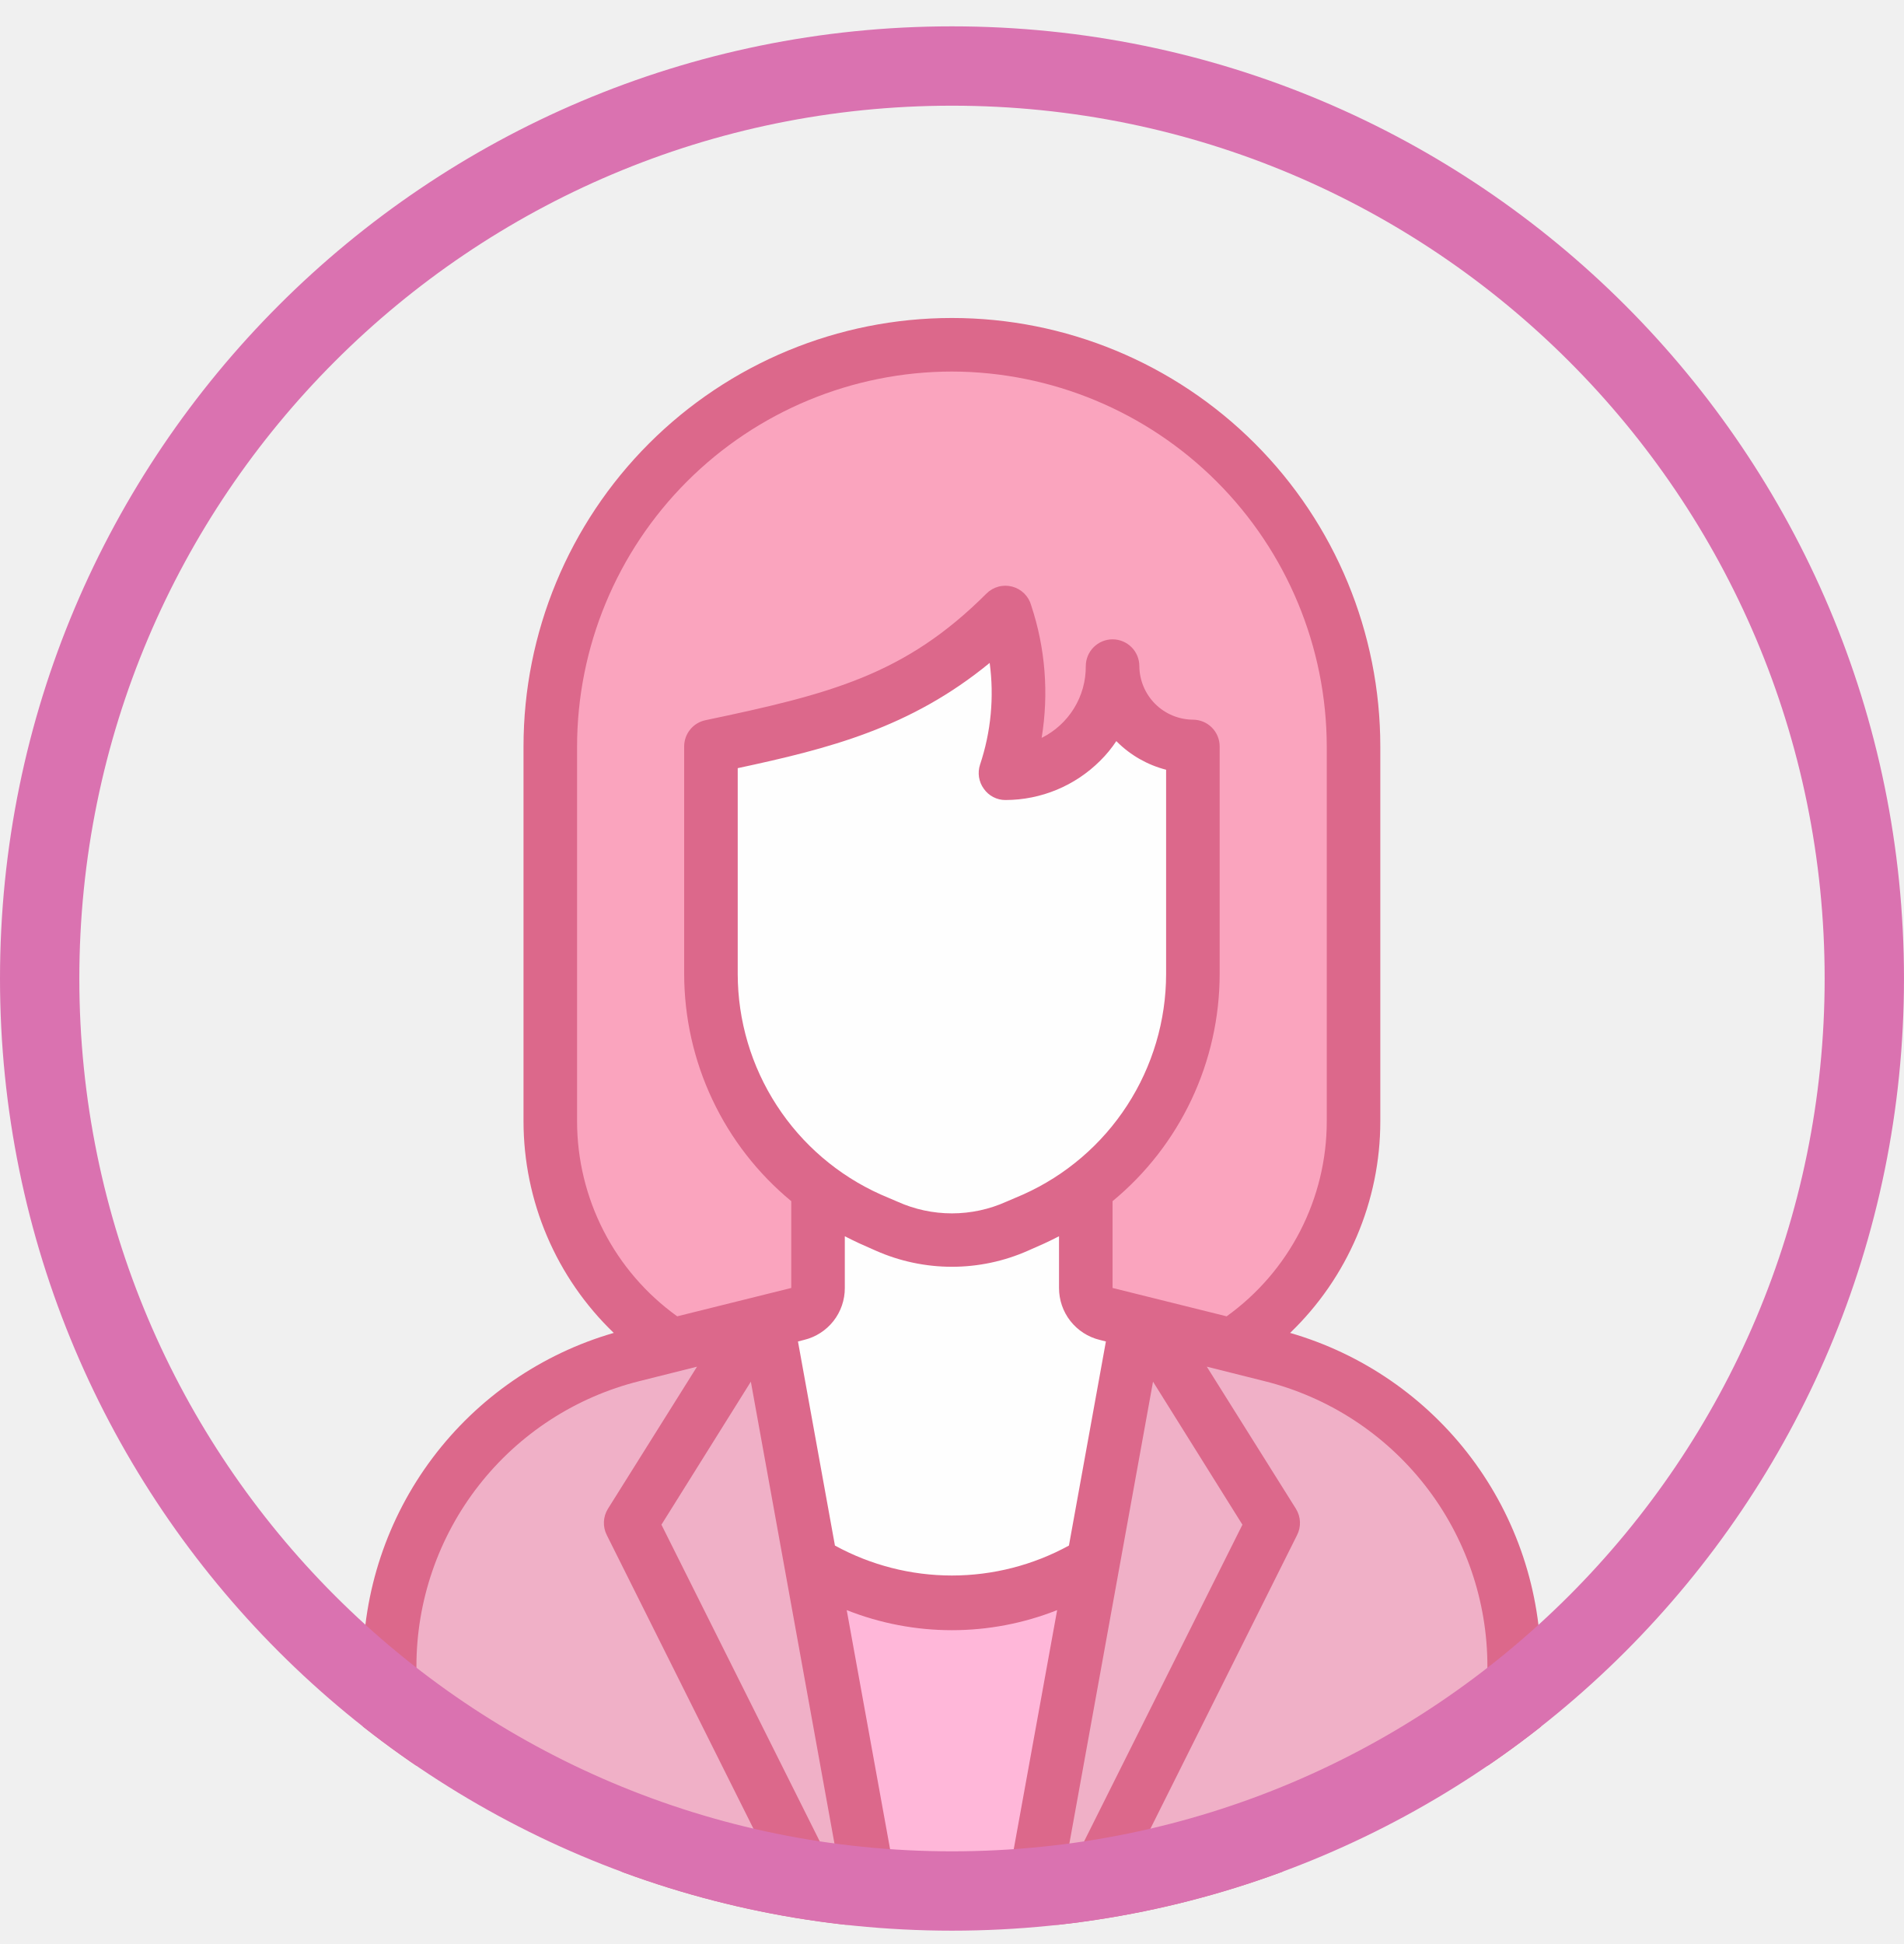
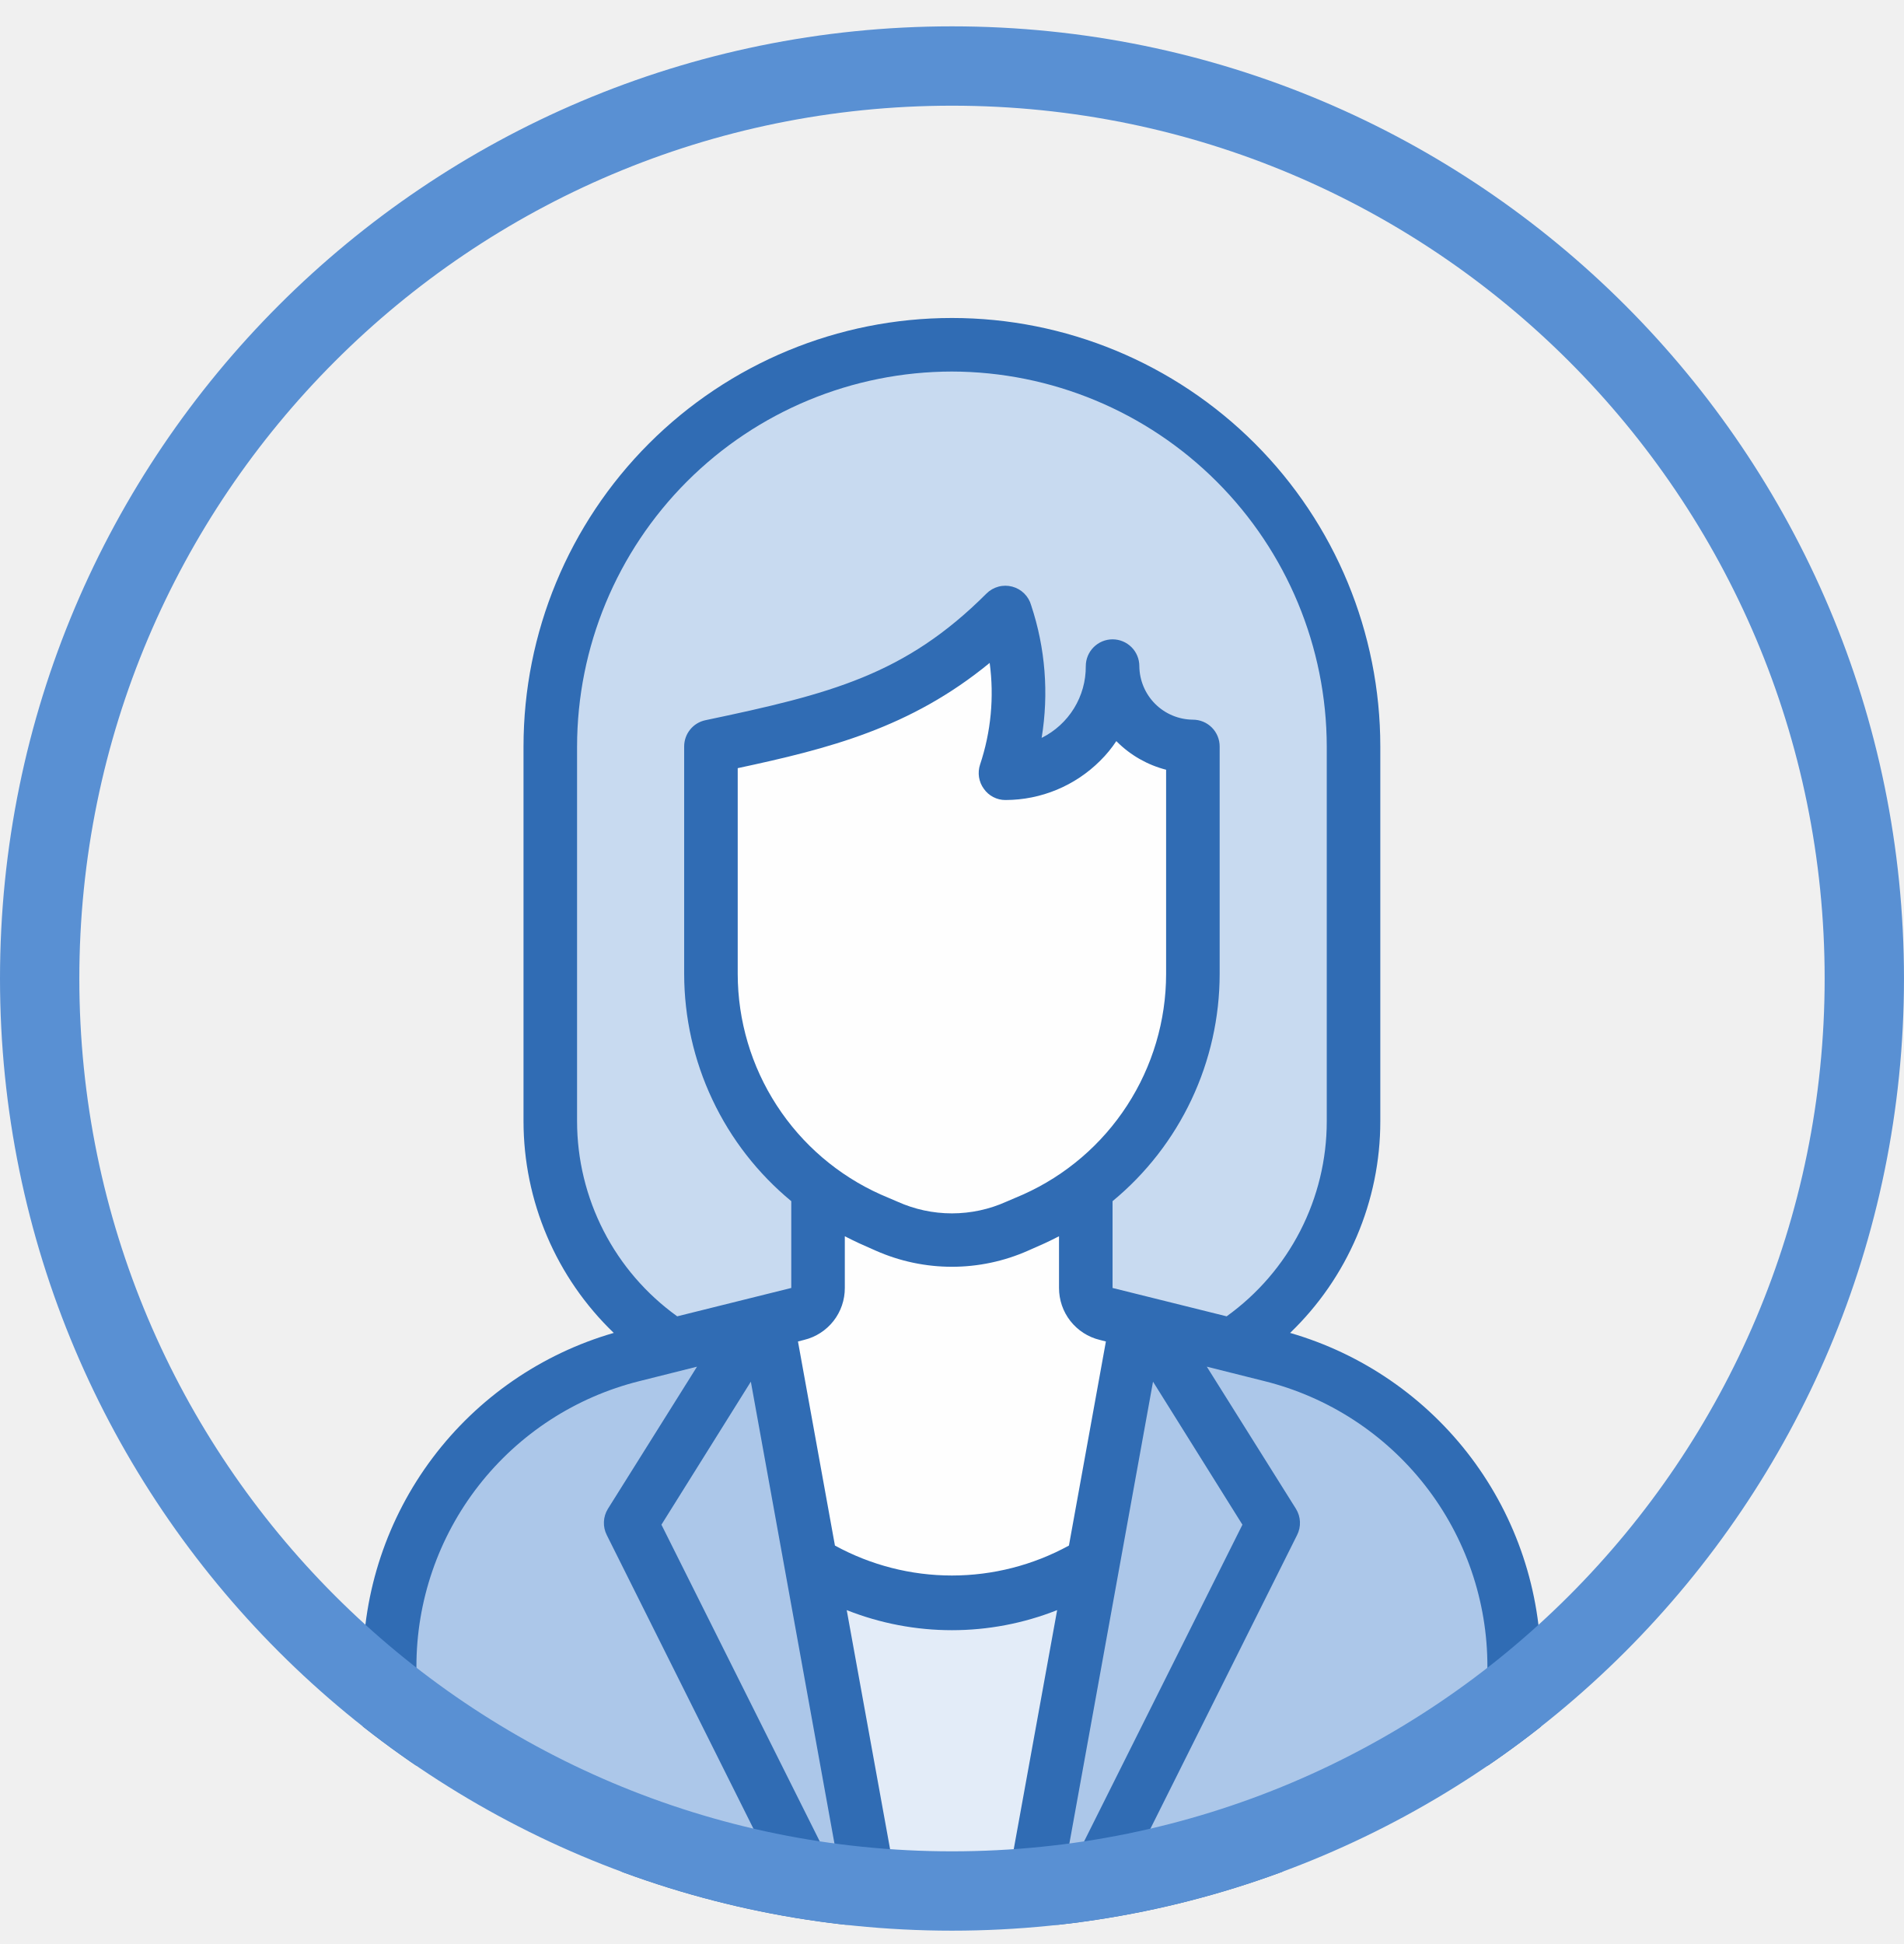
<svg xmlns="http://www.w3.org/2000/svg" width="48" height="49" viewBox="0 0 48 49" fill="none">
  <g clip-path="url(#clip0_4049_164235)">
    <path d="M14.399 34.865C10.079 35.825 9.399 40.465 9.599 42.665C12.199 44.065 18.839 46.985 24.599 47.465C30.359 47.945 35.799 44.865 37.799 43.265V39.665C37.799 37.265 34.799 36.065 33.599 34.865C32.639 33.905 29.199 33.265 27.599 33.065C27.199 32.265 26.639 30.425 27.599 29.465C28.559 28.505 29.599 26.665 29.999 25.865V19.265C29.399 18.465 28.199 16.985 28.199 17.465C28.199 17.945 26.599 19.265 25.799 19.865C25.599 19.665 25.319 19.025 25.799 18.065C26.279 17.105 25.599 16.065 25.199 15.665C25.199 15.265 24.959 14.825 23.999 16.265C23.039 17.705 19.599 18.865 17.999 19.265V23.465C17.999 27.305 19.599 29.465 20.399 30.065V32.465C20.199 32.865 18.719 33.905 14.399 34.865Z" fill="#FEFEFE" />
-     <path d="M13.799 28.265C13.799 30.665 15.399 32.865 16.199 33.665C19.079 33.185 20.199 32.665 20.399 32.465V30.065C19.799 29.465 18.479 27.785 17.999 25.865C17.519 23.945 17.799 20.665 17.999 19.265C18.999 18.865 21.359 17.945 22.799 17.465C24.599 16.865 24.599 15.065 25.199 16.265C25.799 17.465 25.199 19.865 25.799 19.865C26.279 19.865 27.599 18.265 28.199 17.465L29.399 18.665C29.599 18.665 29.999 19.625 29.999 23.465C29.999 27.305 28.399 29.065 27.599 29.465V33.065L31.799 33.665C32.399 32.865 33.719 30.905 34.199 29.465C34.679 28.025 34.399 21.265 34.199 18.065C33.999 15.065 31.799 8.945 24.599 8.465C17.399 7.985 14.399 14.265 13.799 17.465V28.265Z" fill="#FAA4BE" />
-     <path d="M20.398 39.665L22.198 46.865H26.398L27.598 39.065C26.998 39.465 25.318 40.265 23.398 40.265C21.478 40.265 20.598 39.865 20.398 39.665Z" fill="#FFB7D9" />
-     <path d="M28.799 33.065L25.799 47.465C30.119 46.985 35.999 44.065 38.399 42.665C37.999 41.065 36.959 37.505 35.999 36.065C35.039 34.625 30.799 33.465 28.799 33.065Z" fill="#F0B0C7" />
-     <path d="M19.199 33.065L22.199 47.465C17.879 46.985 11.999 44.065 9.599 42.665C9.999 41.065 11.039 37.505 11.999 36.065C12.959 34.625 17.199 33.465 19.199 33.065Z" fill="#F0B0C7" />
-     <path d="M32.524 33.597C33.242 32.907 33.814 32.08 34.205 31.163C34.596 30.247 34.798 29.261 34.798 28.265V18.815C34.798 15.951 33.661 13.204 31.635 11.178C29.61 9.153 26.863 8.015 23.998 8.015C21.134 8.015 18.387 9.153 16.362 11.178C14.336 13.204 13.198 15.951 13.198 18.815V28.265C13.199 29.261 13.401 30.247 13.792 31.163C14.183 32.08 14.755 32.907 15.473 33.597C13.649 34.125 12.045 35.231 10.904 36.749C9.763 38.267 9.147 40.116 9.148 42.015V47.84C9.148 48.019 9.22 48.191 9.346 48.317C9.473 48.444 9.644 48.515 9.823 48.515H38.173C38.352 48.515 38.524 48.444 38.651 48.317C38.777 48.191 38.848 48.019 38.848 47.84V42.015C38.85 40.116 38.234 38.267 37.093 36.749C35.952 35.231 34.348 34.125 32.524 33.597ZM14.548 28.265V18.815C14.551 16.309 15.548 13.908 17.319 12.136C19.091 10.364 21.493 9.368 23.998 9.365C26.503 9.371 28.903 10.368 30.674 12.139C32.445 13.91 33.443 16.311 33.448 18.815V28.265C33.448 29.226 33.218 30.172 32.779 31.027C32.34 31.881 31.704 32.619 30.924 33.179L28.048 32.464V30.276C28.892 29.58 29.571 28.706 30.038 27.716C30.505 26.727 30.747 25.646 30.748 24.552V18.815C30.748 18.636 30.677 18.464 30.551 18.338C30.424 18.211 30.253 18.14 30.073 18.14C29.716 18.137 29.374 17.994 29.122 17.742C28.869 17.489 28.726 17.147 28.723 16.79C28.723 16.611 28.652 16.439 28.526 16.313C28.399 16.186 28.227 16.115 28.048 16.115C27.869 16.115 27.698 16.186 27.571 16.313C27.445 16.439 27.373 16.611 27.373 16.79C27.376 17.166 27.273 17.534 27.076 17.854C26.879 18.174 26.596 18.432 26.26 18.599C26.444 17.48 26.354 16.334 25.996 15.258C25.965 15.144 25.904 15.041 25.82 14.958C25.736 14.875 25.632 14.816 25.518 14.786C25.404 14.756 25.284 14.756 25.17 14.787C25.056 14.818 24.953 14.877 24.869 14.961C22.817 17.013 20.934 17.492 17.782 18.154C17.631 18.186 17.495 18.269 17.398 18.39C17.301 18.51 17.248 18.66 17.248 18.815V24.552C17.25 25.646 17.492 26.727 17.959 27.716C18.425 28.706 19.105 29.58 19.948 30.276V32.464L17.073 33.179C16.293 32.619 15.656 31.881 15.218 31.027C14.779 30.172 14.549 29.226 14.548 28.265ZM27.724 33.773L27.88 33.813L26.948 38.957C26.044 39.452 25.029 39.712 23.998 39.712C22.967 39.712 21.953 39.452 21.049 38.957L20.117 33.813L20.272 33.773C20.566 33.702 20.826 33.534 21.013 33.296C21.199 33.059 21.299 32.765 21.298 32.464V31.161C21.42 31.221 21.535 31.282 21.656 31.336L22.081 31.525C22.685 31.792 23.338 31.93 23.998 31.93C24.659 31.93 25.312 31.792 25.915 31.525L26.341 31.336C26.462 31.282 26.577 31.221 26.698 31.161V32.464C26.698 32.765 26.798 33.059 26.984 33.296C27.171 33.534 27.431 33.702 27.724 33.773ZM25.794 30.108L25.369 30.29C24.938 30.484 24.471 30.584 23.998 30.584C23.526 30.584 23.059 30.484 22.628 30.29L22.203 30.108C21.131 29.628 20.22 28.848 19.581 27.862C18.941 26.877 18.6 25.727 18.598 24.552V19.362C20.9 18.869 22.952 18.349 24.95 16.709C25.066 17.571 24.983 18.449 24.707 19.274C24.674 19.375 24.665 19.483 24.681 19.589C24.698 19.695 24.739 19.795 24.802 19.881C24.863 19.969 24.945 20.041 25.04 20.09C25.135 20.14 25.241 20.166 25.348 20.165C26.245 20.164 27.104 19.807 27.738 19.173C27.89 19.023 28.025 18.858 28.143 18.68L28.163 18.7C28.505 19.04 28.932 19.282 29.398 19.402V24.552C29.397 25.727 29.055 26.877 28.416 27.862C27.777 28.848 26.866 29.628 25.794 30.108ZM10.498 47.165V42.015C10.496 40.359 11.049 38.749 12.068 37.444C13.087 36.139 14.514 35.212 16.121 34.812L17.572 34.448L15.325 38.032C15.264 38.131 15.229 38.244 15.225 38.359C15.22 38.475 15.245 38.59 15.298 38.694L19.53 47.165H10.498ZM21.042 47.165L16.675 38.431L18.929 34.826L21.163 47.165H21.042ZM25.456 47.165H22.54L21.346 40.584C23.05 41.259 24.947 41.259 26.651 40.584L25.456 47.165ZM26.833 47.165L29.068 34.826L31.322 38.431L26.955 47.165H26.833ZM37.498 47.165H28.467L32.699 38.694C32.752 38.59 32.777 38.475 32.772 38.359C32.768 38.244 32.733 38.131 32.672 38.032L30.424 34.448L31.876 34.812C33.483 35.212 34.91 36.139 35.929 37.444C36.948 38.749 37.501 40.359 37.498 42.015V47.165Z" fill="#DC688B" />
-     <path fill-rule="evenodd" clip-rule="evenodd" d="M24 46.664C36.15 46.664 46 36.815 46 24.664C46 12.514 36.15 2.664 24 2.664C11.85 2.664 2 12.514 2 24.664C2 36.815 11.85 46.664 24 46.664ZM24 48.664C37.255 48.664 48 37.919 48 24.664C48 11.409 37.255 0.664 24 0.664C10.745 0.664 0 11.409 0 24.664C0 37.919 10.745 48.664 24 48.664Z" fill="#DA72B0" />
+     <path d="M13.799 28.265C13.799 30.665 15.399 32.865 16.199 33.665C19.079 33.185 20.199 32.665 20.399 32.465V30.065C19.799 29.465 18.479 27.785 17.999 25.865C17.519 23.945 17.799 20.665 17.999 19.265C18.999 18.865 21.359 17.945 22.799 17.465C24.599 16.865 24.599 15.065 25.199 16.265C25.799 17.465 25.199 19.865 25.799 19.865C26.279 19.865 27.599 18.265 28.199 17.465L29.399 18.665C29.599 18.665 29.999 19.625 29.999 23.465C29.999 27.305 28.399 29.065 27.599 29.465V33.065L31.799 33.665C32.399 32.865 33.719 30.905 34.199 29.465C34.679 28.025 34.399 21.265 34.199 18.065C33.999 15.065 31.799 8.945 24.599 8.465C17.399 7.985 14.399 14.265 13.799 17.465V28.265Z" fill="#C8DAF0" />
+     <path d="M20.398 39.665L22.198 46.865H26.398L27.598 39.065C26.998 39.465 25.318 40.265 23.398 40.265C21.478 40.265 20.598 39.865 20.398 39.665Z" fill="#E3ECF8" />
+     <path d="M28.799 33.065L25.799 47.465C30.119 46.985 35.999 44.065 38.399 42.665C37.999 41.065 36.959 37.505 35.999 36.065C35.039 34.625 30.799 33.465 28.799 33.065Z" fill="#ACC7E9" />
+     <path d="M19.199 33.065L22.199 47.465C17.879 46.985 11.999 44.065 9.599 42.665C9.999 41.065 11.039 37.505 11.999 36.065C12.959 34.625 17.199 33.465 19.199 33.065Z" fill="#ACC7E9" />
+     <path d="M32.524 33.597C33.242 32.907 33.814 32.08 34.205 31.163C34.596 30.247 34.798 29.261 34.798 28.265V18.815C34.798 15.951 33.661 13.204 31.635 11.178C29.61 9.153 26.863 8.015 23.998 8.015C21.134 8.015 18.387 9.153 16.362 11.178C14.336 13.204 13.198 15.951 13.198 18.815V28.265C13.199 29.261 13.401 30.247 13.792 31.163C14.183 32.08 14.755 32.907 15.473 33.597C13.649 34.125 12.045 35.231 10.904 36.749C9.763 38.267 9.147 40.116 9.148 42.015V47.84C9.148 48.019 9.22 48.191 9.346 48.317C9.473 48.444 9.644 48.515 9.823 48.515H38.173C38.352 48.515 38.524 48.444 38.651 48.317C38.777 48.191 38.848 48.019 38.848 47.84V42.015C38.85 40.116 38.234 38.267 37.093 36.749C35.952 35.231 34.348 34.125 32.524 33.597ZM14.548 28.265V18.815C14.551 16.309 15.548 13.908 17.319 12.136C19.091 10.364 21.493 9.368 23.998 9.365C26.503 9.371 28.903 10.368 30.674 12.139C32.445 13.91 33.443 16.311 33.448 18.815V28.265C33.448 29.226 33.218 30.172 32.779 31.027C32.34 31.881 31.704 32.619 30.924 33.179L28.048 32.464V30.276C28.892 29.58 29.571 28.706 30.038 27.716C30.505 26.727 30.747 25.646 30.748 24.552V18.815C30.748 18.636 30.677 18.464 30.551 18.338C30.424 18.211 30.253 18.14 30.073 18.14C29.716 18.137 29.374 17.994 29.122 17.742C28.869 17.489 28.726 17.147 28.723 16.79C28.723 16.611 28.652 16.439 28.526 16.313C28.399 16.186 28.227 16.115 28.048 16.115C27.869 16.115 27.698 16.186 27.571 16.313C27.445 16.439 27.373 16.611 27.373 16.79C27.376 17.166 27.273 17.534 27.076 17.854C26.879 18.174 26.596 18.432 26.26 18.599C26.444 17.48 26.354 16.334 25.996 15.258C25.965 15.144 25.904 15.041 25.82 14.958C25.736 14.875 25.632 14.816 25.518 14.786C25.404 14.756 25.284 14.756 25.17 14.787C25.056 14.818 24.953 14.877 24.869 14.961C22.817 17.013 20.934 17.492 17.782 18.154C17.631 18.186 17.495 18.269 17.398 18.39C17.301 18.51 17.248 18.66 17.248 18.815V24.552C17.25 25.646 17.492 26.727 17.959 27.716C18.425 28.706 19.105 29.58 19.948 30.276V32.464L17.073 33.179C16.293 32.619 15.656 31.881 15.218 31.027C14.779 30.172 14.549 29.226 14.548 28.265ZM27.724 33.773L27.88 33.813L26.948 38.957C26.044 39.452 25.029 39.712 23.998 39.712C22.967 39.712 21.953 39.452 21.049 38.957L20.117 33.813L20.272 33.773C20.566 33.702 20.826 33.534 21.013 33.296C21.199 33.059 21.299 32.765 21.298 32.464V31.161C21.42 31.221 21.535 31.282 21.656 31.336L22.081 31.525C22.685 31.792 23.338 31.93 23.998 31.93C24.659 31.93 25.312 31.792 25.915 31.525L26.341 31.336C26.462 31.282 26.577 31.221 26.698 31.161V32.464C26.698 32.765 26.798 33.059 26.984 33.296C27.171 33.534 27.431 33.702 27.724 33.773ZM25.794 30.108L25.369 30.29C24.938 30.484 24.471 30.584 23.998 30.584C23.526 30.584 23.059 30.484 22.628 30.29L22.203 30.108C21.131 29.628 20.22 28.848 19.581 27.862C18.941 26.877 18.6 25.727 18.598 24.552V19.362C20.9 18.869 22.952 18.349 24.95 16.709C25.066 17.571 24.983 18.449 24.707 19.274C24.674 19.375 24.665 19.483 24.681 19.589C24.698 19.695 24.739 19.795 24.802 19.881C24.863 19.969 24.945 20.041 25.04 20.09C25.135 20.14 25.241 20.166 25.348 20.165C26.245 20.164 27.104 19.807 27.738 19.173C27.89 19.023 28.025 18.858 28.143 18.68L28.163 18.7C28.505 19.04 28.932 19.282 29.398 19.402V24.552C29.397 25.727 29.055 26.877 28.416 27.862C27.777 28.848 26.866 29.628 25.794 30.108ZM10.498 47.165V42.015C10.496 40.359 11.049 38.749 12.068 37.444C13.087 36.139 14.514 35.212 16.121 34.812L17.572 34.448L15.325 38.032C15.264 38.131 15.229 38.244 15.225 38.359C15.22 38.475 15.245 38.59 15.298 38.694L19.53 47.165H10.498ZM21.042 47.165L16.675 38.431L18.929 34.826L21.163 47.165H21.042ZM25.456 47.165H22.54L21.346 40.584C23.05 41.259 24.947 41.259 26.651 40.584L25.456 47.165ZM26.833 47.165L29.068 34.826L31.322 38.431L26.955 47.165H26.833ZM37.498 47.165H28.467L32.699 38.694C32.752 38.59 32.777 38.475 32.772 38.359C32.768 38.244 32.733 38.131 32.672 38.032L30.424 34.448L31.876 34.812C33.483 35.212 34.91 36.139 35.929 37.444C36.948 38.749 37.501 40.359 37.498 42.015V47.165Z" fill="#306CB4" />
+     <path fill-rule="evenodd" clip-rule="evenodd" d="M24 46.664C36.15 46.664 46 36.815 46 24.664C46 12.514 36.15 2.664 24 2.664C11.85 2.664 2 12.514 2 24.664C2 36.815 11.85 46.664 24 46.664ZM24 48.664C37.255 48.664 48 37.919 48 24.664C48 11.409 37.255 0.664 24 0.664C10.745 0.664 0 11.409 0 24.664C0 37.919 10.745 48.664 24 48.664Z" fill="#5990D3" />
  </g>
  <defs>
    <clipPath id="clip0_4049_164235">
      <path d="M0 24.664C0 11.409 10.745 0.664 24 0.664C37.255 0.664 48 11.409 48 24.664C48 37.919 37.255 48.664 24 48.664C10.745 48.664 0 37.919 0 24.664Z" fill="white" />
    </clipPath>
  </defs>
</svg>
